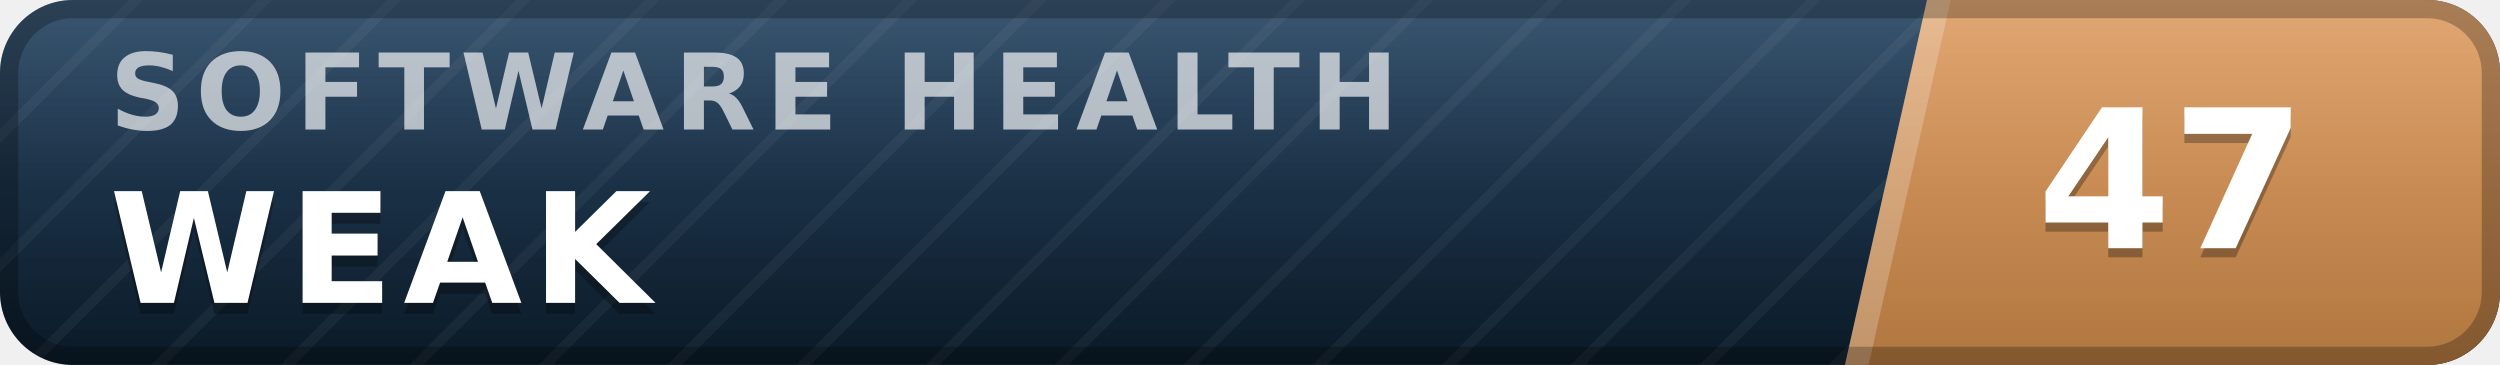
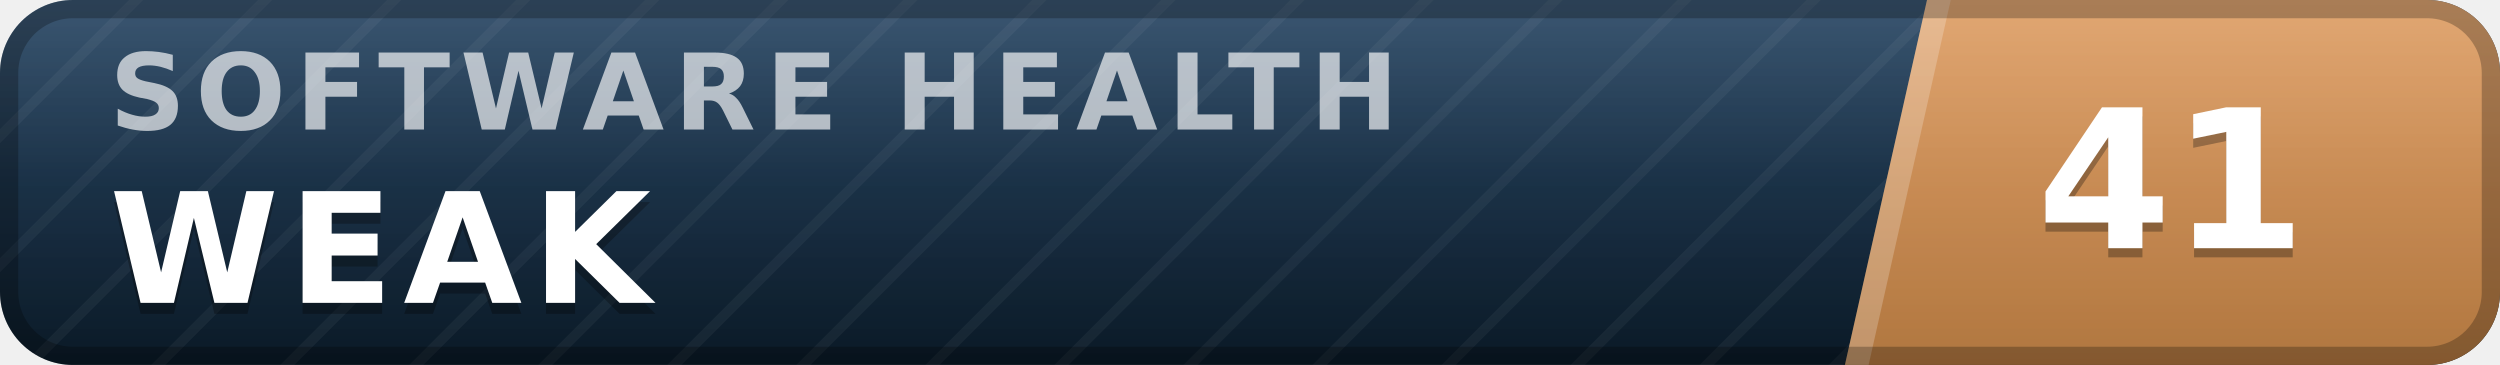
- <svg xmlns="http://www.w3.org/2000/svg" width="137" height="20" viewBox="0 0 137 20" role="img" aria-label="inspect.software software health index 47 of 100, weak" font-family="Verdana,DejaVu Sans,Geneva,sans-serif">
+ <svg xmlns="http://www.w3.org/2000/svg" width="137" height="20" viewBox="0 0 137 20" role="img" aria-label="inspect.software software health index 41 of 100, weak" font-family="Verdana,DejaVu Sans,Geneva,sans-serif">
  <defs>
    <linearGradient id="plate" x1="0" y1="0" x2="0" y2="1">
      <stop offset="0" stop-color="#1d3d5c" />
      <stop offset="1" stop-color="#0a1926" />
    </linearGradient>
    <linearGradient id="endplate" x1="0" y1="0" x2="0" y2="1">
      <stop offset="0" stop-color="#dd9a5e" />
      <stop offset="1" stop-color="#b0763f" />
    </linearGradient>
    <linearGradient id="gloss" x1="0" y1="0" x2="0" y2="1">
      <stop offset="0" stop-color="#fff" stop-opacity=".13" />
      <stop offset=".5" stop-color="#fff" stop-opacity=".03" />
      <stop offset="1" stop-color="#fff" stop-opacity="0" />
    </linearGradient>
    <pattern id="guilloche" width="5" height="5" patternUnits="userSpaceOnUse" patternTransform="rotate(45)">
      <line x1="0" y1="0" x2="0" y2="5" stroke="#fff" stroke-opacity=".045" stroke-width="1.1" />
    </pattern>
    <clipPath id="rounded">
      <rect width="137" height="20" rx="4" />
    </clipPath>
  </defs>
  <g clip-path="url(#rounded)">
    <rect width="137" height="20" fill="url(#plate)" />
    <rect width="137" height="20" fill="url(#guilloche)" />
    <polygon points="105.6,0 137,0 137,20 101.1,20" fill="url(#endplate)" />
    <polygon points="105.6,0 106.9,0 102.4,20 101.1,20" fill="#fff" fill-opacity=".22" />
    <text x="6.0" y="7.1" font-size="5.8" letter-spacing="0.55" fill="#fff" fill-opacity=".66" font-weight="bold" textLength="76.3" lengthAdjust="spacing">SOFTWARE HEALTH</text>
    <text x="6.0" y="17.2" font-size="8.4" fill="#000" fill-opacity=".3" font-weight="bold" letter-spacing="0.55" textLength="30.3" lengthAdjust="spacing">WEAK</text>
    <text x="6.0" y="16.6" font-size="8.4" fill="#fff" font-weight="bold" letter-spacing="0.55" textLength="30.3" lengthAdjust="spacing">WEAK</text>
-     <text x="119.0" y="14.1" font-size="10.6" fill="#000" fill-opacity=".3" font-weight="bold" text-anchor="middle">47</text>
-     <text x="119.0" y="13.6" font-size="10.6" fill="#fff" font-weight="bold" text-anchor="middle">47</text>
+     <text x="119.0" y="14.1" font-size="10.6" fill="#000" fill-opacity=".3" font-weight="bold" text-anchor="middle">41</text>
+     <text x="119.0" y="13.6" font-size="10.6" fill="#fff" font-weight="bold" text-anchor="middle">41</text>
    <rect width="137" height="20" fill="url(#gloss)" />
  </g>
  <rect x=".5" y=".5" width="136" height="19" rx="3.5" fill="none" stroke="#000" stroke-opacity=".25" />
</svg>
